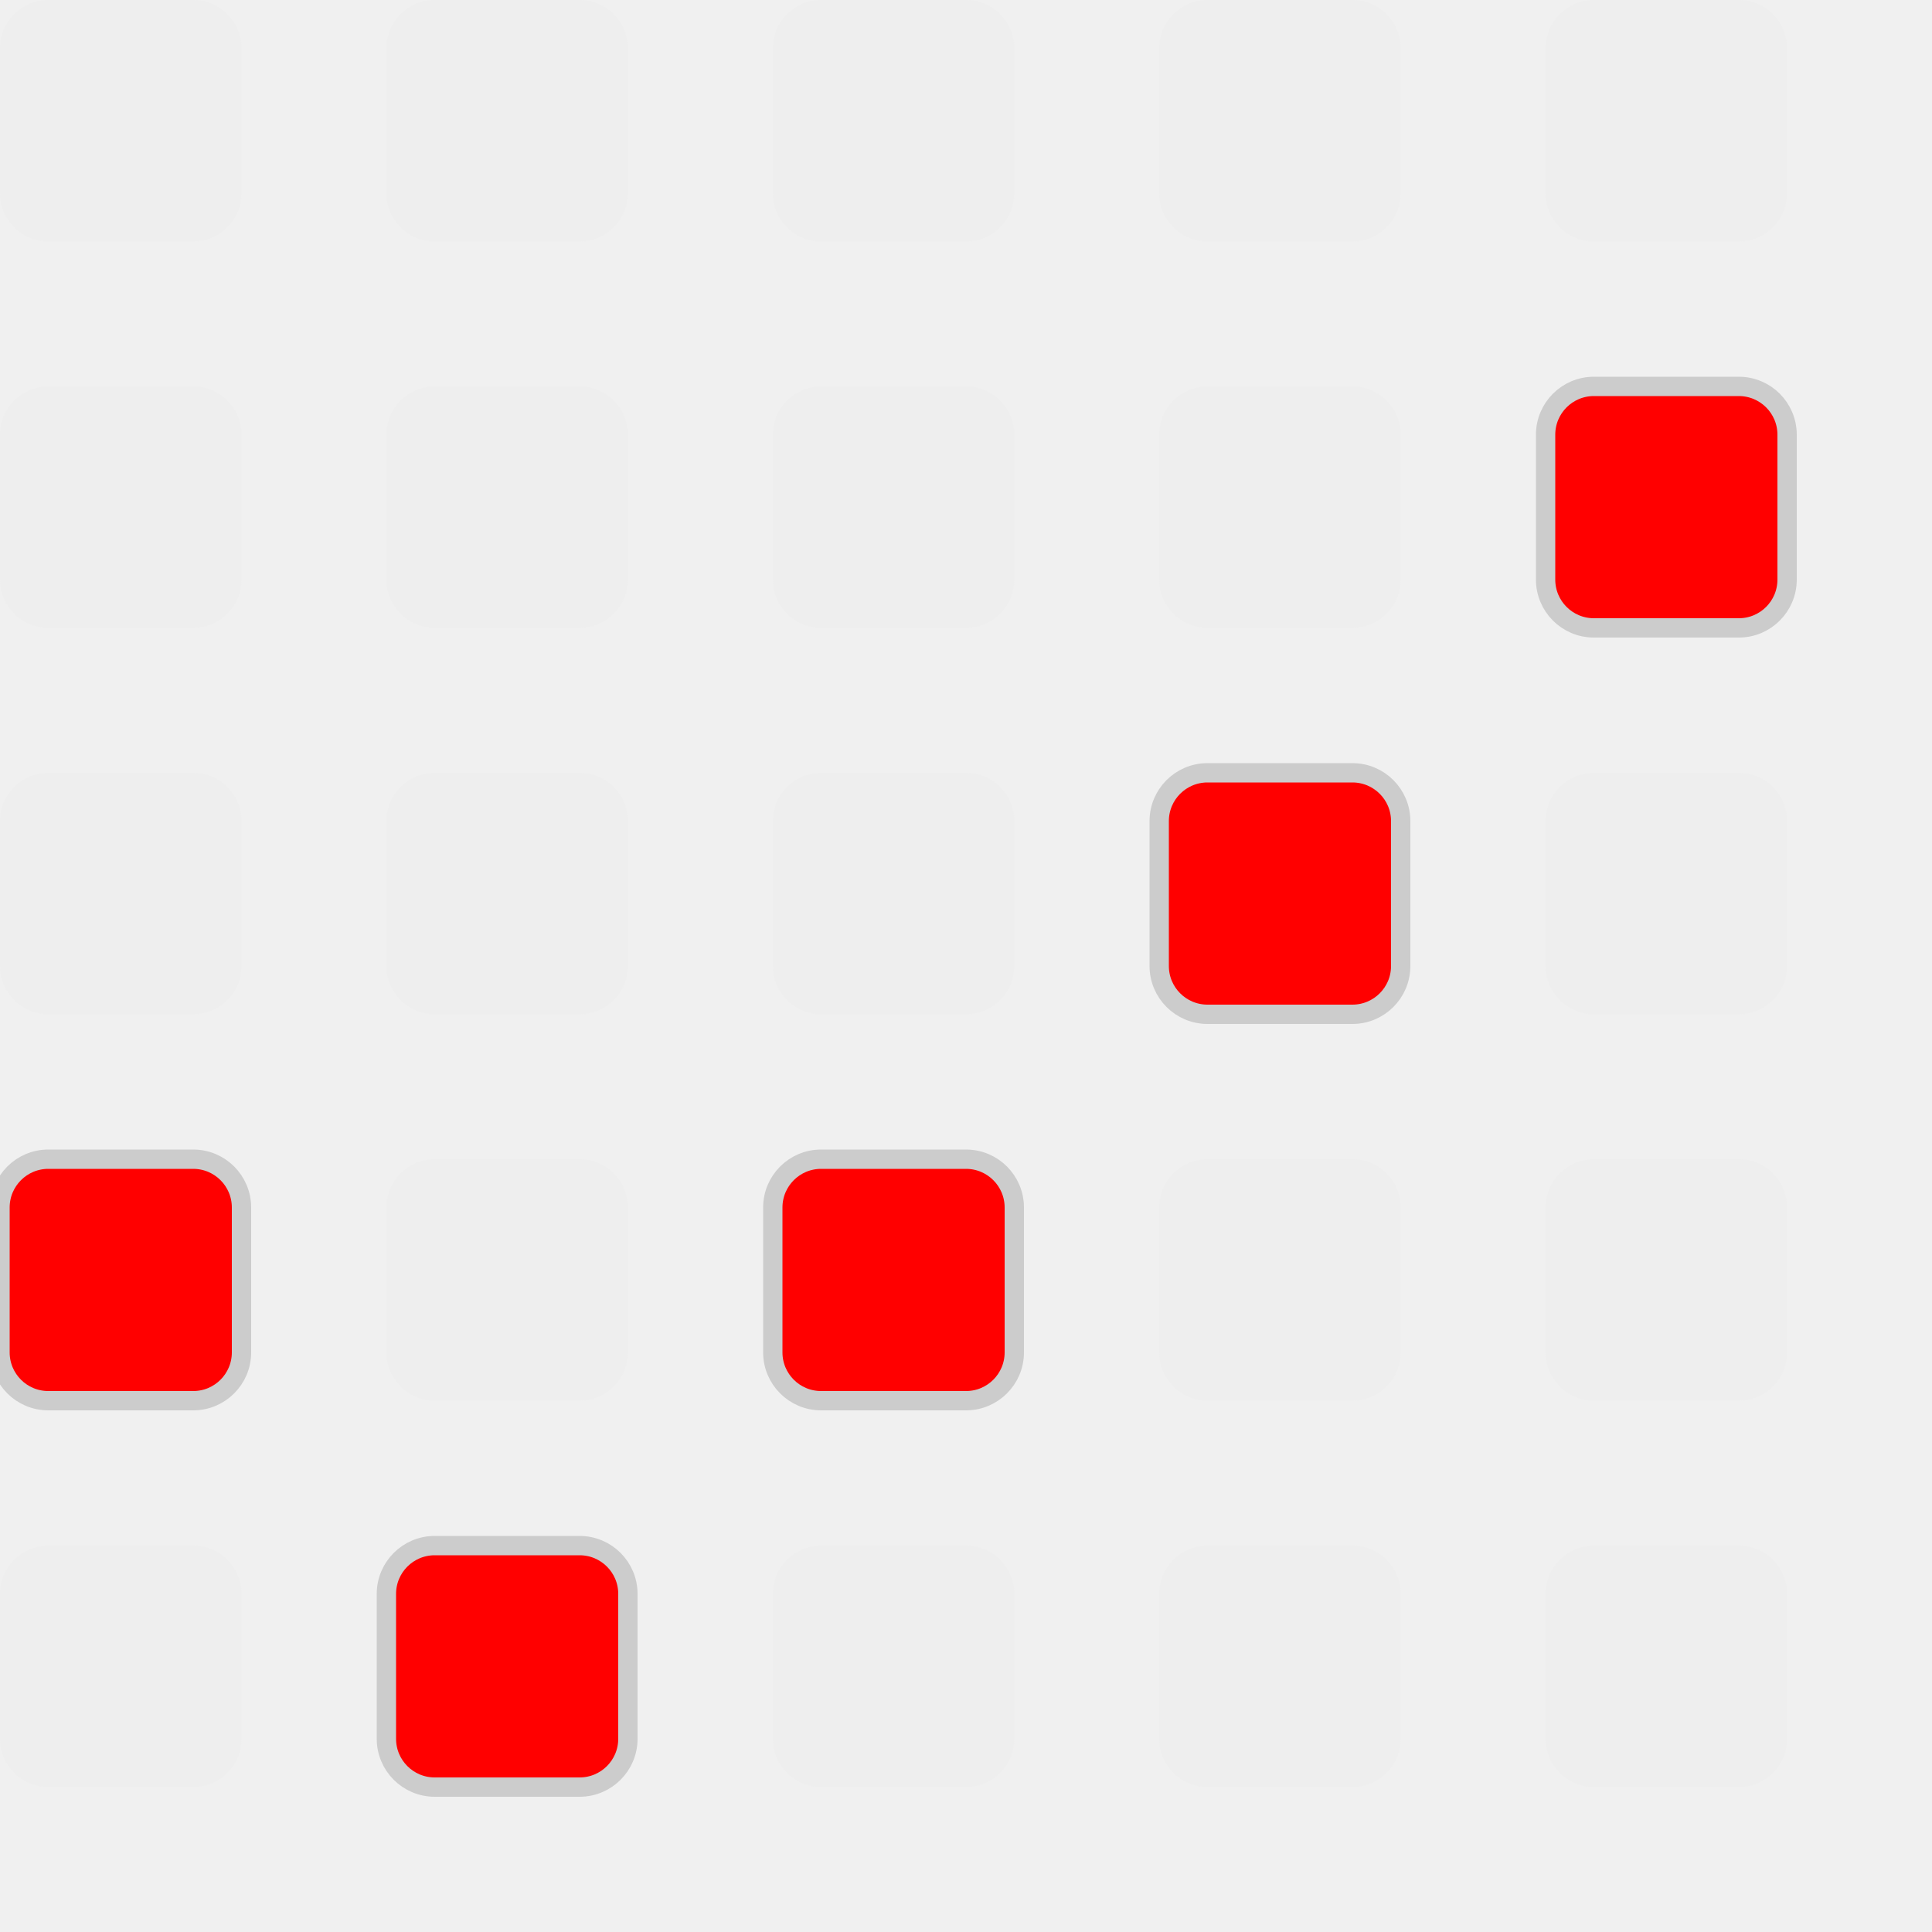
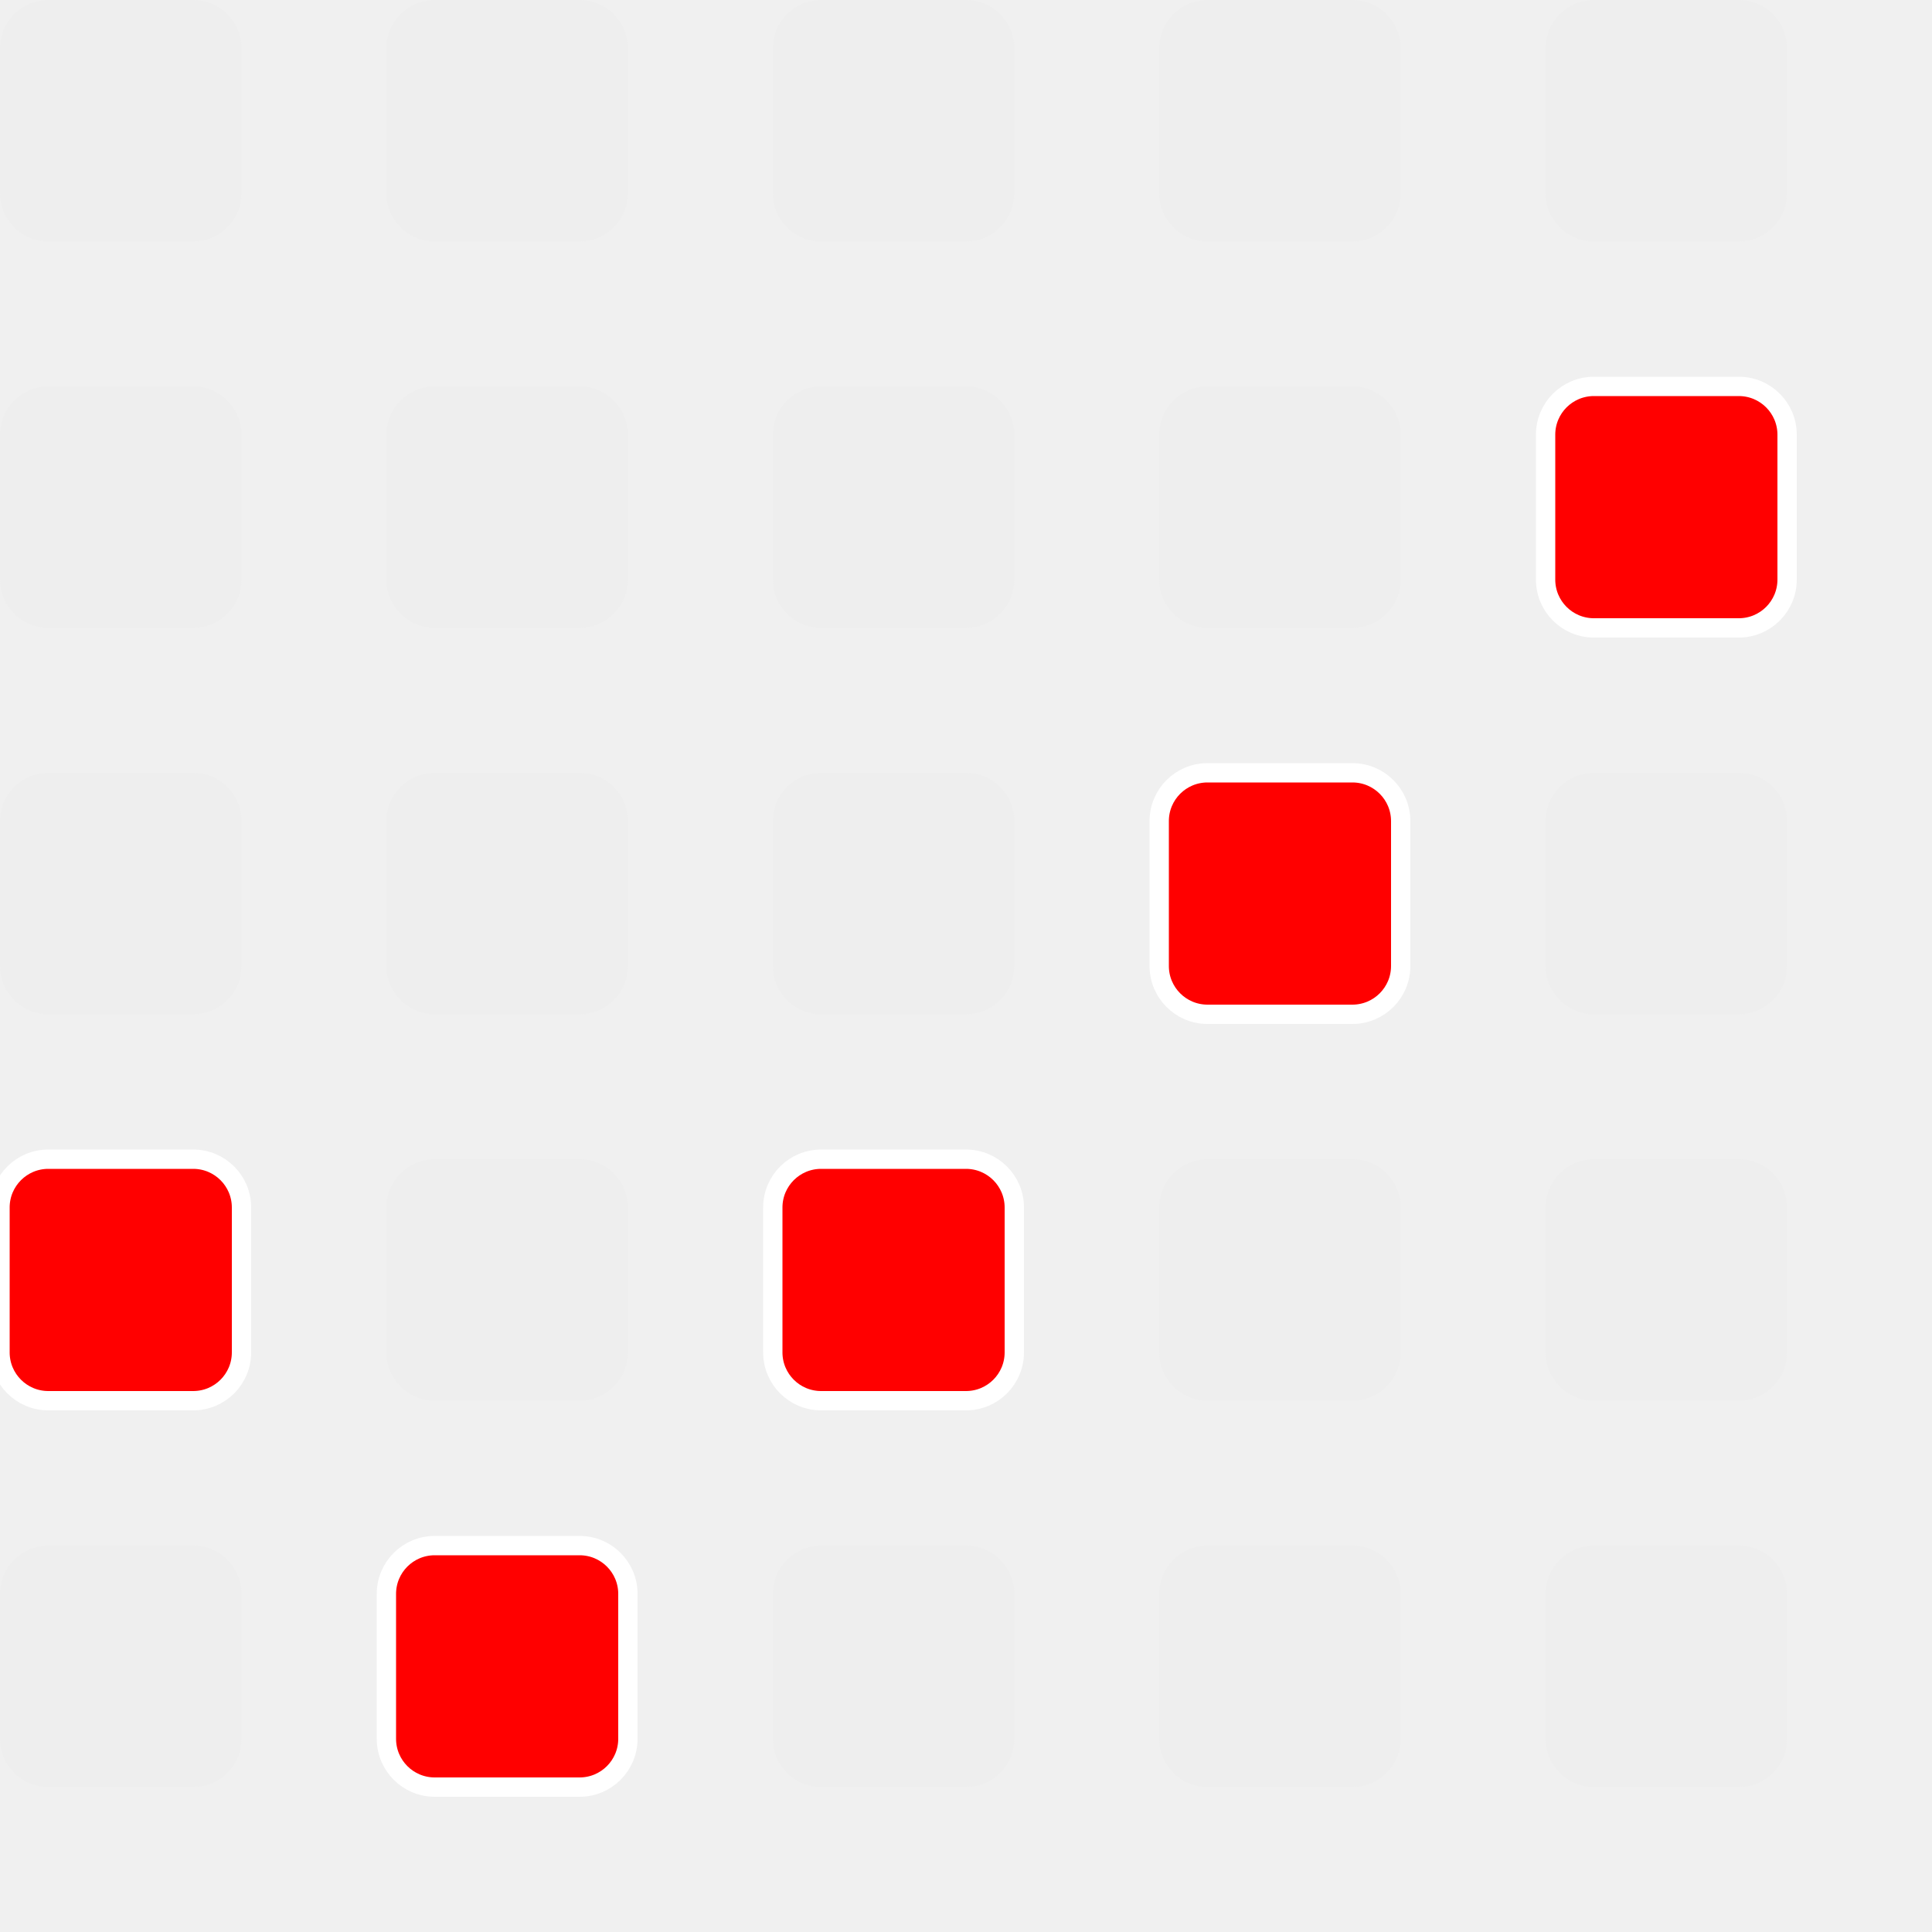
- <svg xmlns="http://www.w3.org/2000/svg" height="200" width="200" style="background: #fff;">
+ <svg xmlns="http://www.w3.org/2000/svg" height="200" width="200">
  <rect y="0" x="0" width="25" height="25" rx="5" transform="translate(0,0)" style="fill: #eee;" />
  <rect y="0" x="0" width="25" height="25" rx="5" transform="translate(40,0)" style="fill: #eee;" />
  <rect y="0" x="0" width="25" height="25" rx="5" transform="translate(80,0)" style="fill: #eee;" />
  <rect y="0" x="0" width="25" height="25" rx="5" transform="translate(120,0)" style="fill: #eee;" />
  <rect y="0" x="0" width="25" height="25" rx="5" transform="translate(160,0)" style="fill: #eee;" />
  <rect y="0" x="0" width="25" height="25" rx="5" transform="translate(0,40)" style="fill: #eee;" />
  <rect y="0" x="0" width="25" height="25" rx="5" transform="translate(40,40)" style="fill: #eee;" />
  <rect y="0" x="0" width="25" height="25" rx="5" transform="translate(80,40)" style="fill: #eee;" />
  <rect y="0" x="0" width="25" height="25" rx="5" transform="translate(120,40)" style="fill: #eee;" />
-   <rect y="0" x="0" width="25" height="25" rx="5" transform="translate(160,40)" style="fill:#f00; stroke:#ccc; stroke-width:2px;" />
+   <rect y="0" x="0" width="25" height="25" rx="5" transform="translate(160,40)" style="fill:#f00; stroke:#fff; stroke-width:2px;" />
  <rect y="0" x="0" width="25" height="25" rx="5" transform="translate(0,80)" style="fill: #eee;" />
  <rect y="0" x="0" width="25" height="25" rx="5" transform="translate(40,80)" style="fill: #eee;" />
  <rect y="0" x="0" width="25" height="25" rx="5" transform="translate(80,80)" style="fill: #eee;" />
-   <rect y="0" x="0" width="25" height="25" rx="5" transform="translate(120,80)" style="fill:#f00; stroke:#ccc; stroke-width:2px;" />
+   <rect y="0" x="0" width="25" height="25" rx="5" transform="translate(120,80)" style="fill:#f00; stroke:#fff; stroke-width:2px;" />
  <rect y="0" x="0" width="25" height="25" rx="5" transform="translate(160,80)" style="fill: #eee;" />
-   <rect y="0" x="0" width="25" height="25" rx="5" transform="translate(0,120)" style="fill:#f00; stroke:#ccc; stroke-width:2px;" />
+   <rect y="0" x="0" width="25" height="25" rx="5" transform="translate(0,120)" style="fill:#f00; stroke:#fff; stroke-width:2px;" />
  <rect y="0" x="0" width="25" height="25" rx="5" transform="translate(40,120)" style="fill: #eee;" />
-   <rect y="0" x="0" width="25" height="25" rx="5" transform="translate(80,120)" style="fill:#f00; stroke:#ccc; stroke-width:2px;" />
+   <rect y="0" x="0" width="25" height="25" rx="5" transform="translate(80,120)" style="fill:#f00; stroke:#fff; stroke-width:2px;" />
  <rect y="0" x="0" width="25" height="25" rx="5" transform="translate(120,120)" style="fill: #eee;" />
  <rect y="0" x="0" width="25" height="25" rx="5" transform="translate(160,120)" style="fill: #eee;" />
  <rect y="0" x="0" width="25" height="25" rx="5" transform="translate(0,160)" style="fill: #eee;" />
-   <rect y="0" x="0" width="25" height="25" rx="5" transform="translate(40,160)" style="fill:#f00; stroke:#ccc; stroke-width:2px;" />
+   <rect y="0" x="0" width="25" height="25" rx="5" transform="translate(40,160)" style="fill:#f00; stroke:#fff; stroke-width:2px;" />
  <rect y="0" x="0" width="25" height="25" rx="5" transform="translate(80,160)" style="fill: #eee;" />
  <rect y="0" x="0" width="25" height="25" rx="5" transform="translate(120,160)" style="fill: #eee;" />
  <rect y="0" x="0" width="25" height="25" rx="5" transform="translate(160,160)" style="fill: #eee;" />
</svg>
